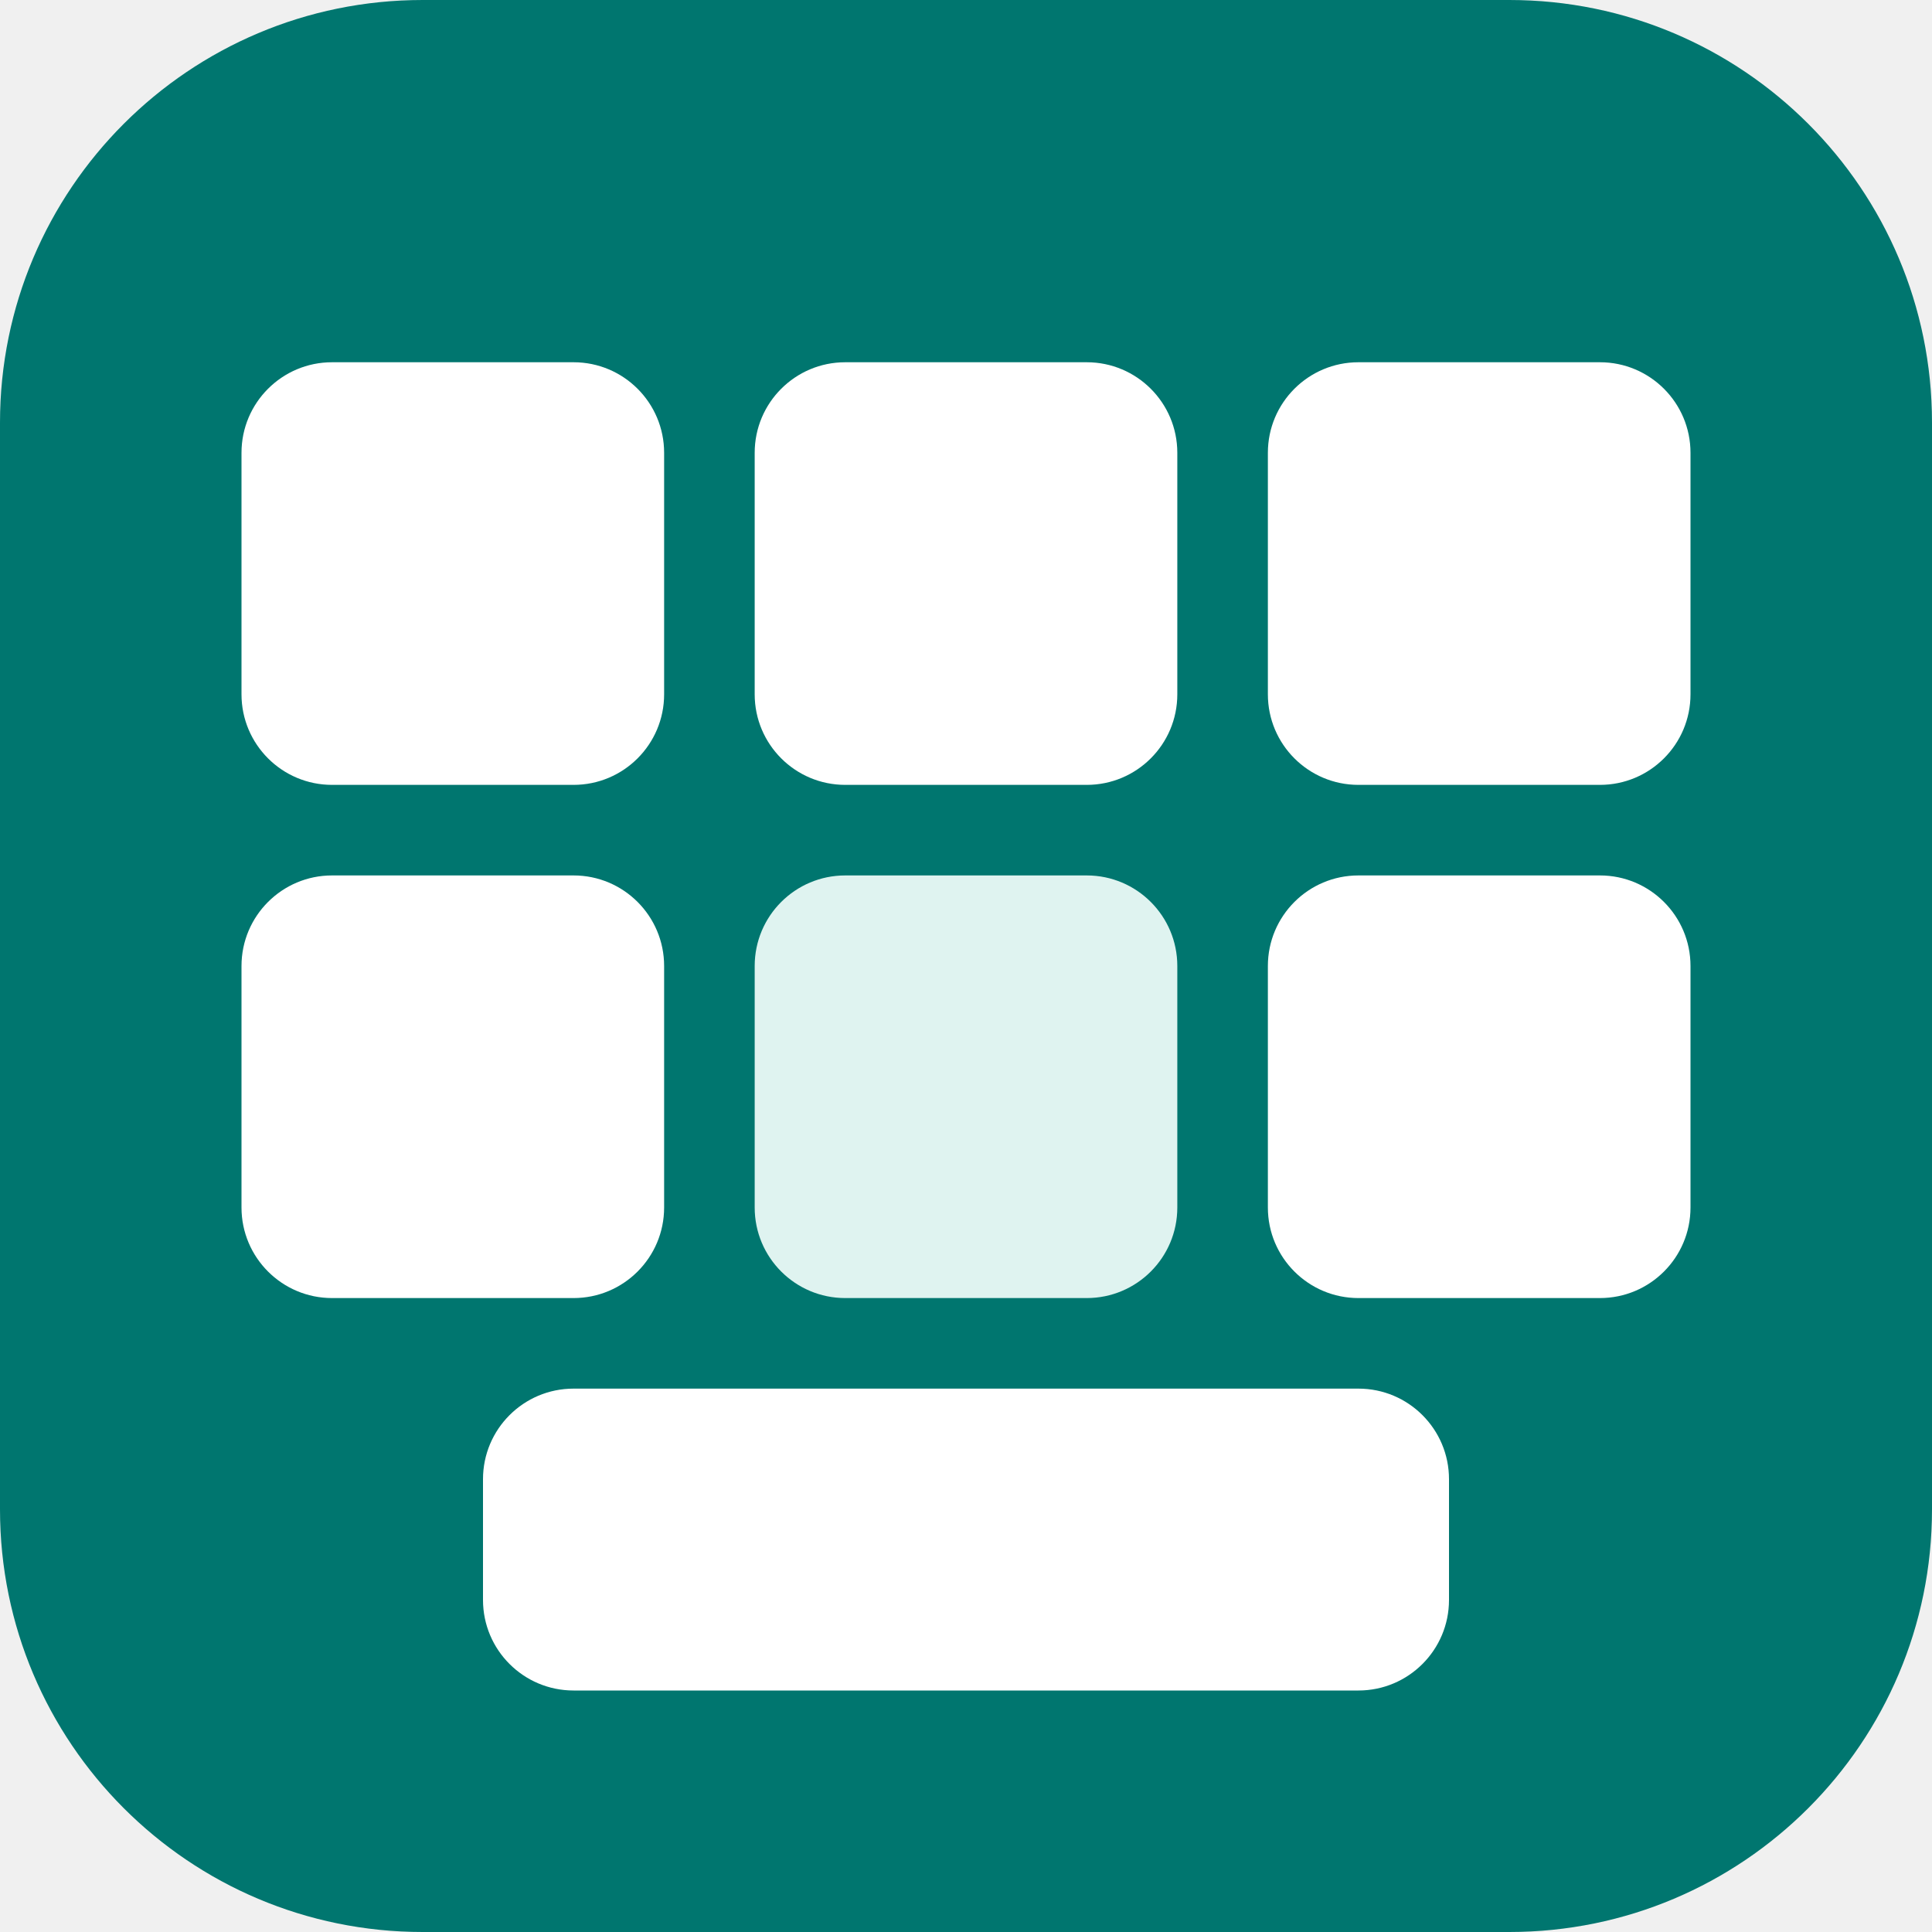
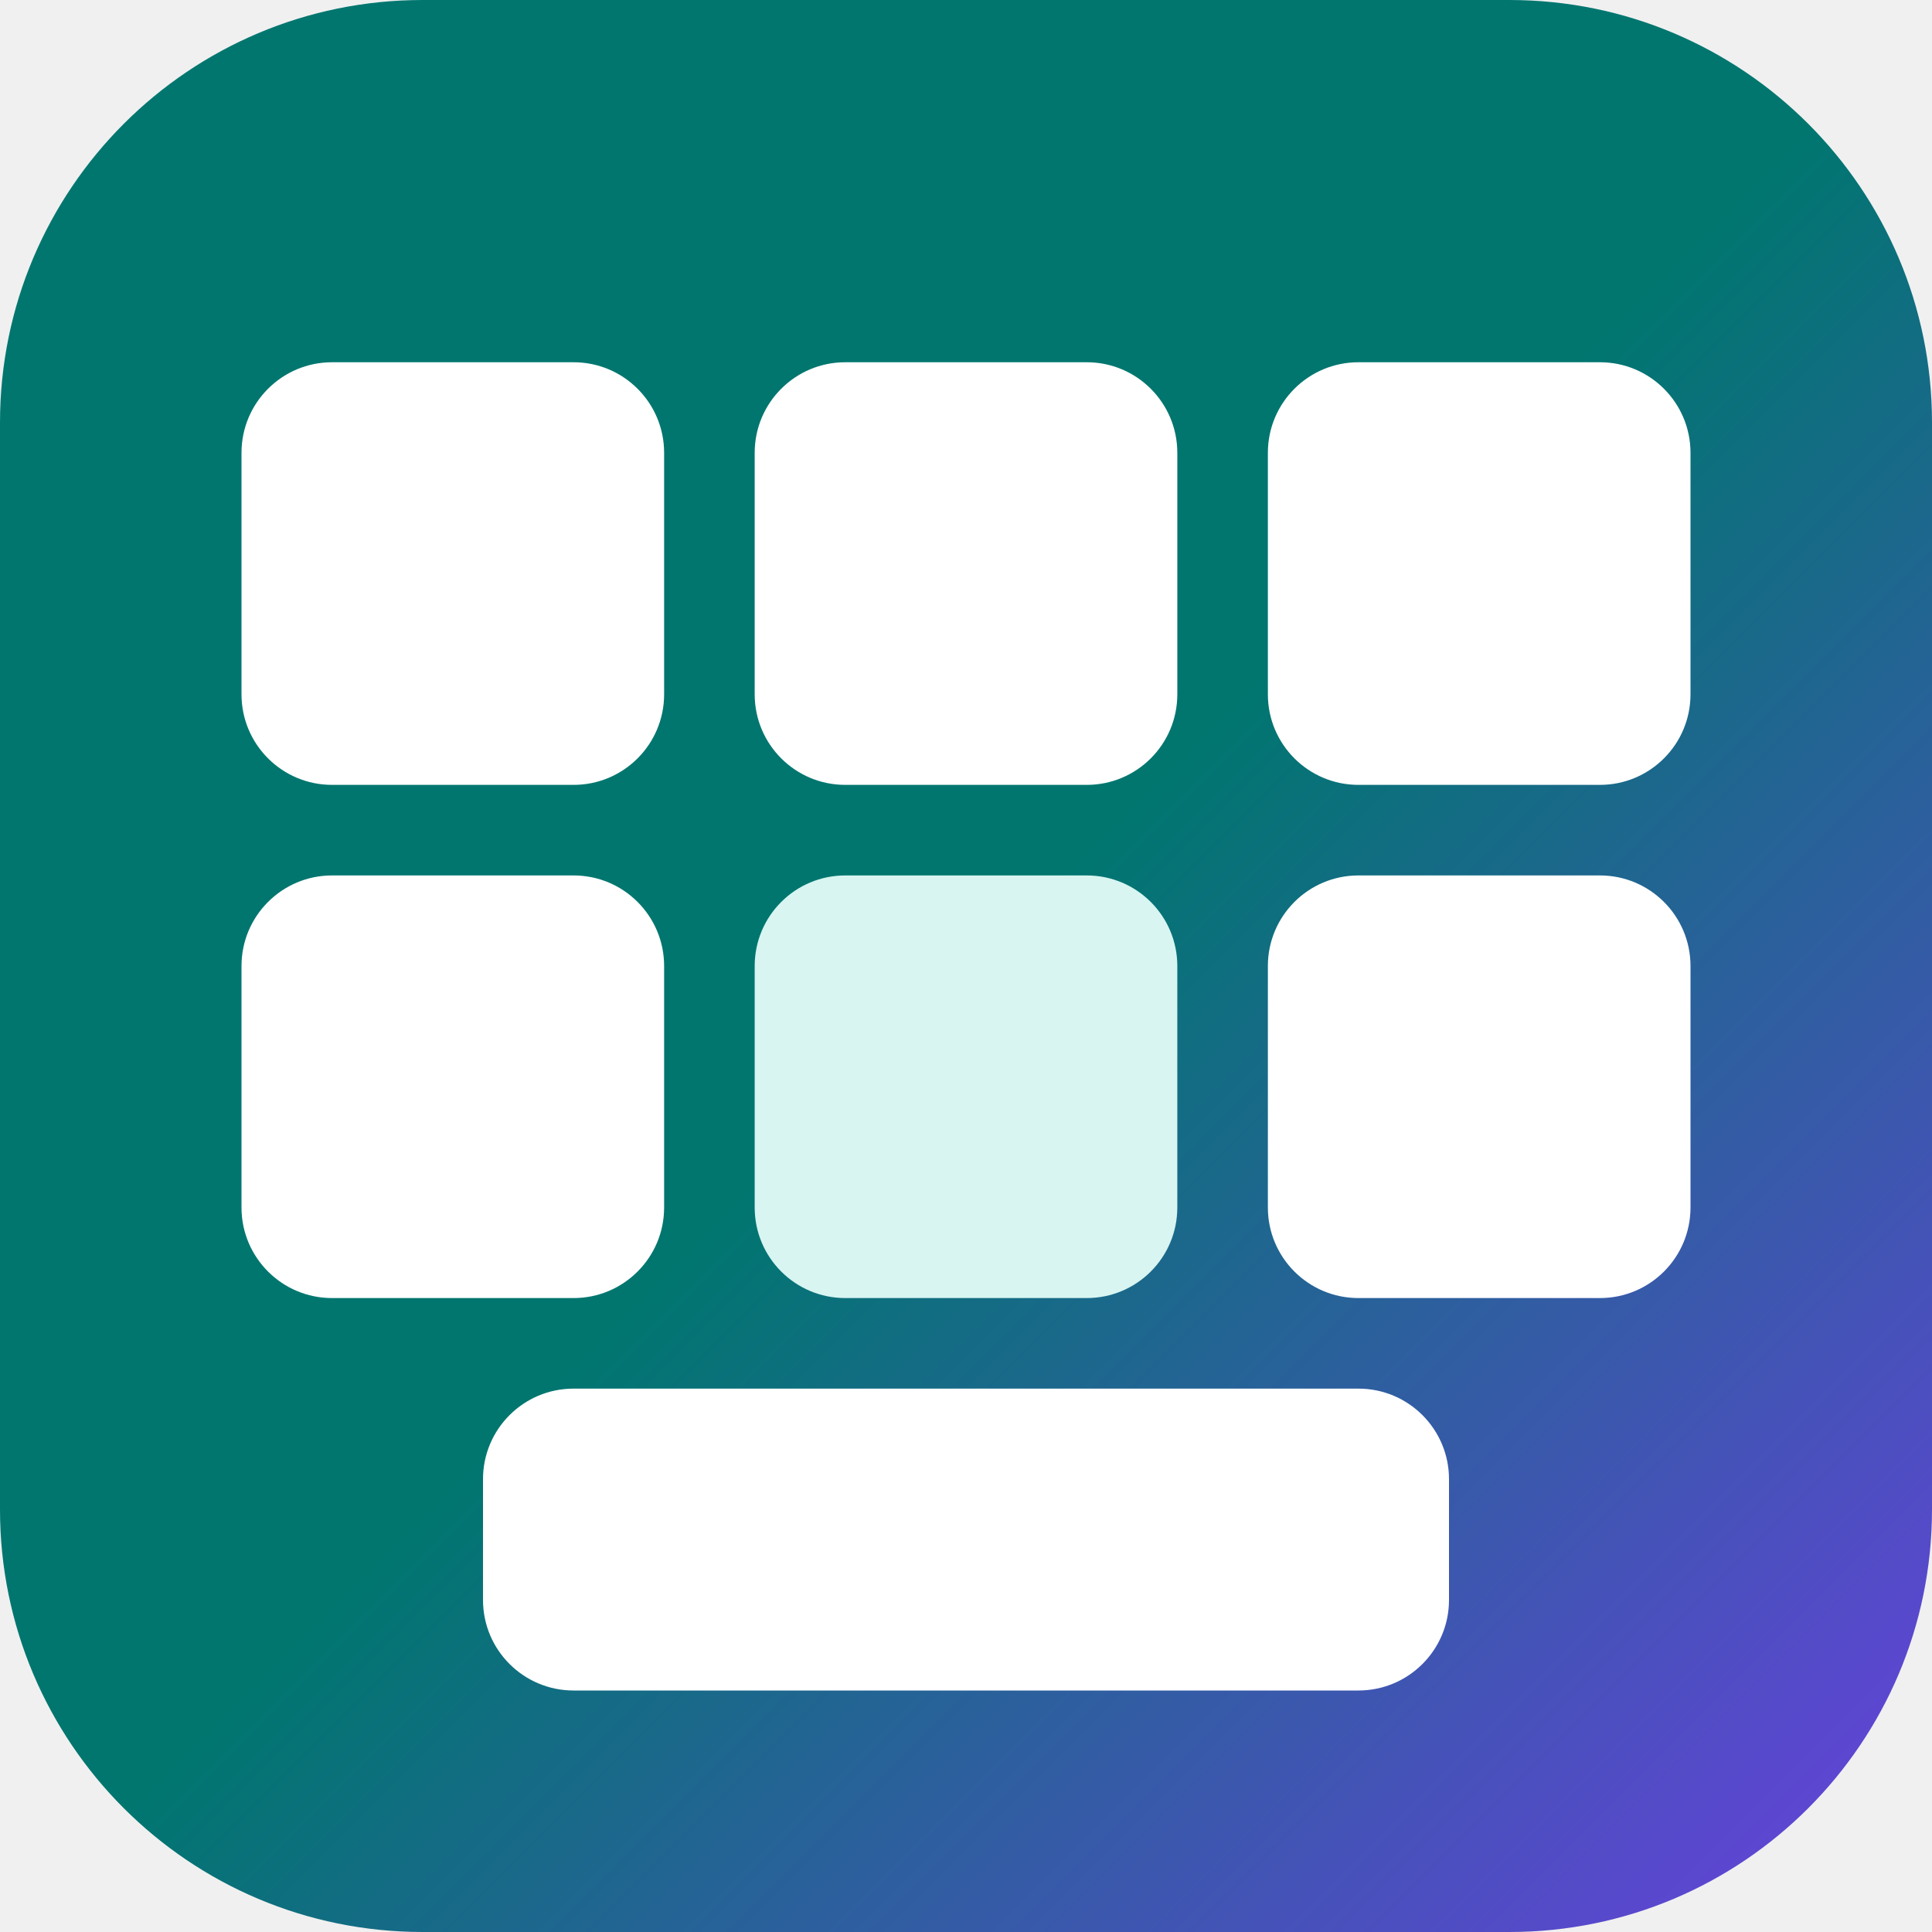
<svg xmlns="http://www.w3.org/2000/svg" viewBox="0 0 64 64">
-   <rect width="64" height="64" rx="14" fill="#00766f" />
+   <defs>
+     <linearGradient id="g" x1="0" y1="0" x2="1" y2="1">
+       <stop offset="0.5" stop-color="#00766f" />
+       <stop offset="1" stop-color="#6b3fe0" />
+     </linearGradient>
+   </defs>
+   <rect width="64" height="64" rx="14" fill="url(#g)" />
  <g fill="#ffffff">
    <rect x="8" y="12" width="14" height="14" rx="3" />
    <rect x="25" y="12" width="14" height="14" rx="3" />
    <rect x="42" y="12" width="14" height="14" rx="3" />
    <rect x="8" y="29" width="14" height="14" rx="3" />
-     <rect x="25" y="29" width="14" height="14" rx="3" fill="#dff3f0" />
+     <rect x="25" y="29" width="14" height="14" rx="3" fill="#d8f5f1" />
    <rect x="42" y="29" width="14" height="14" rx="3" />
    <rect x="16" y="46" width="32" height="10" rx="3" />
  </g>
</svg>
